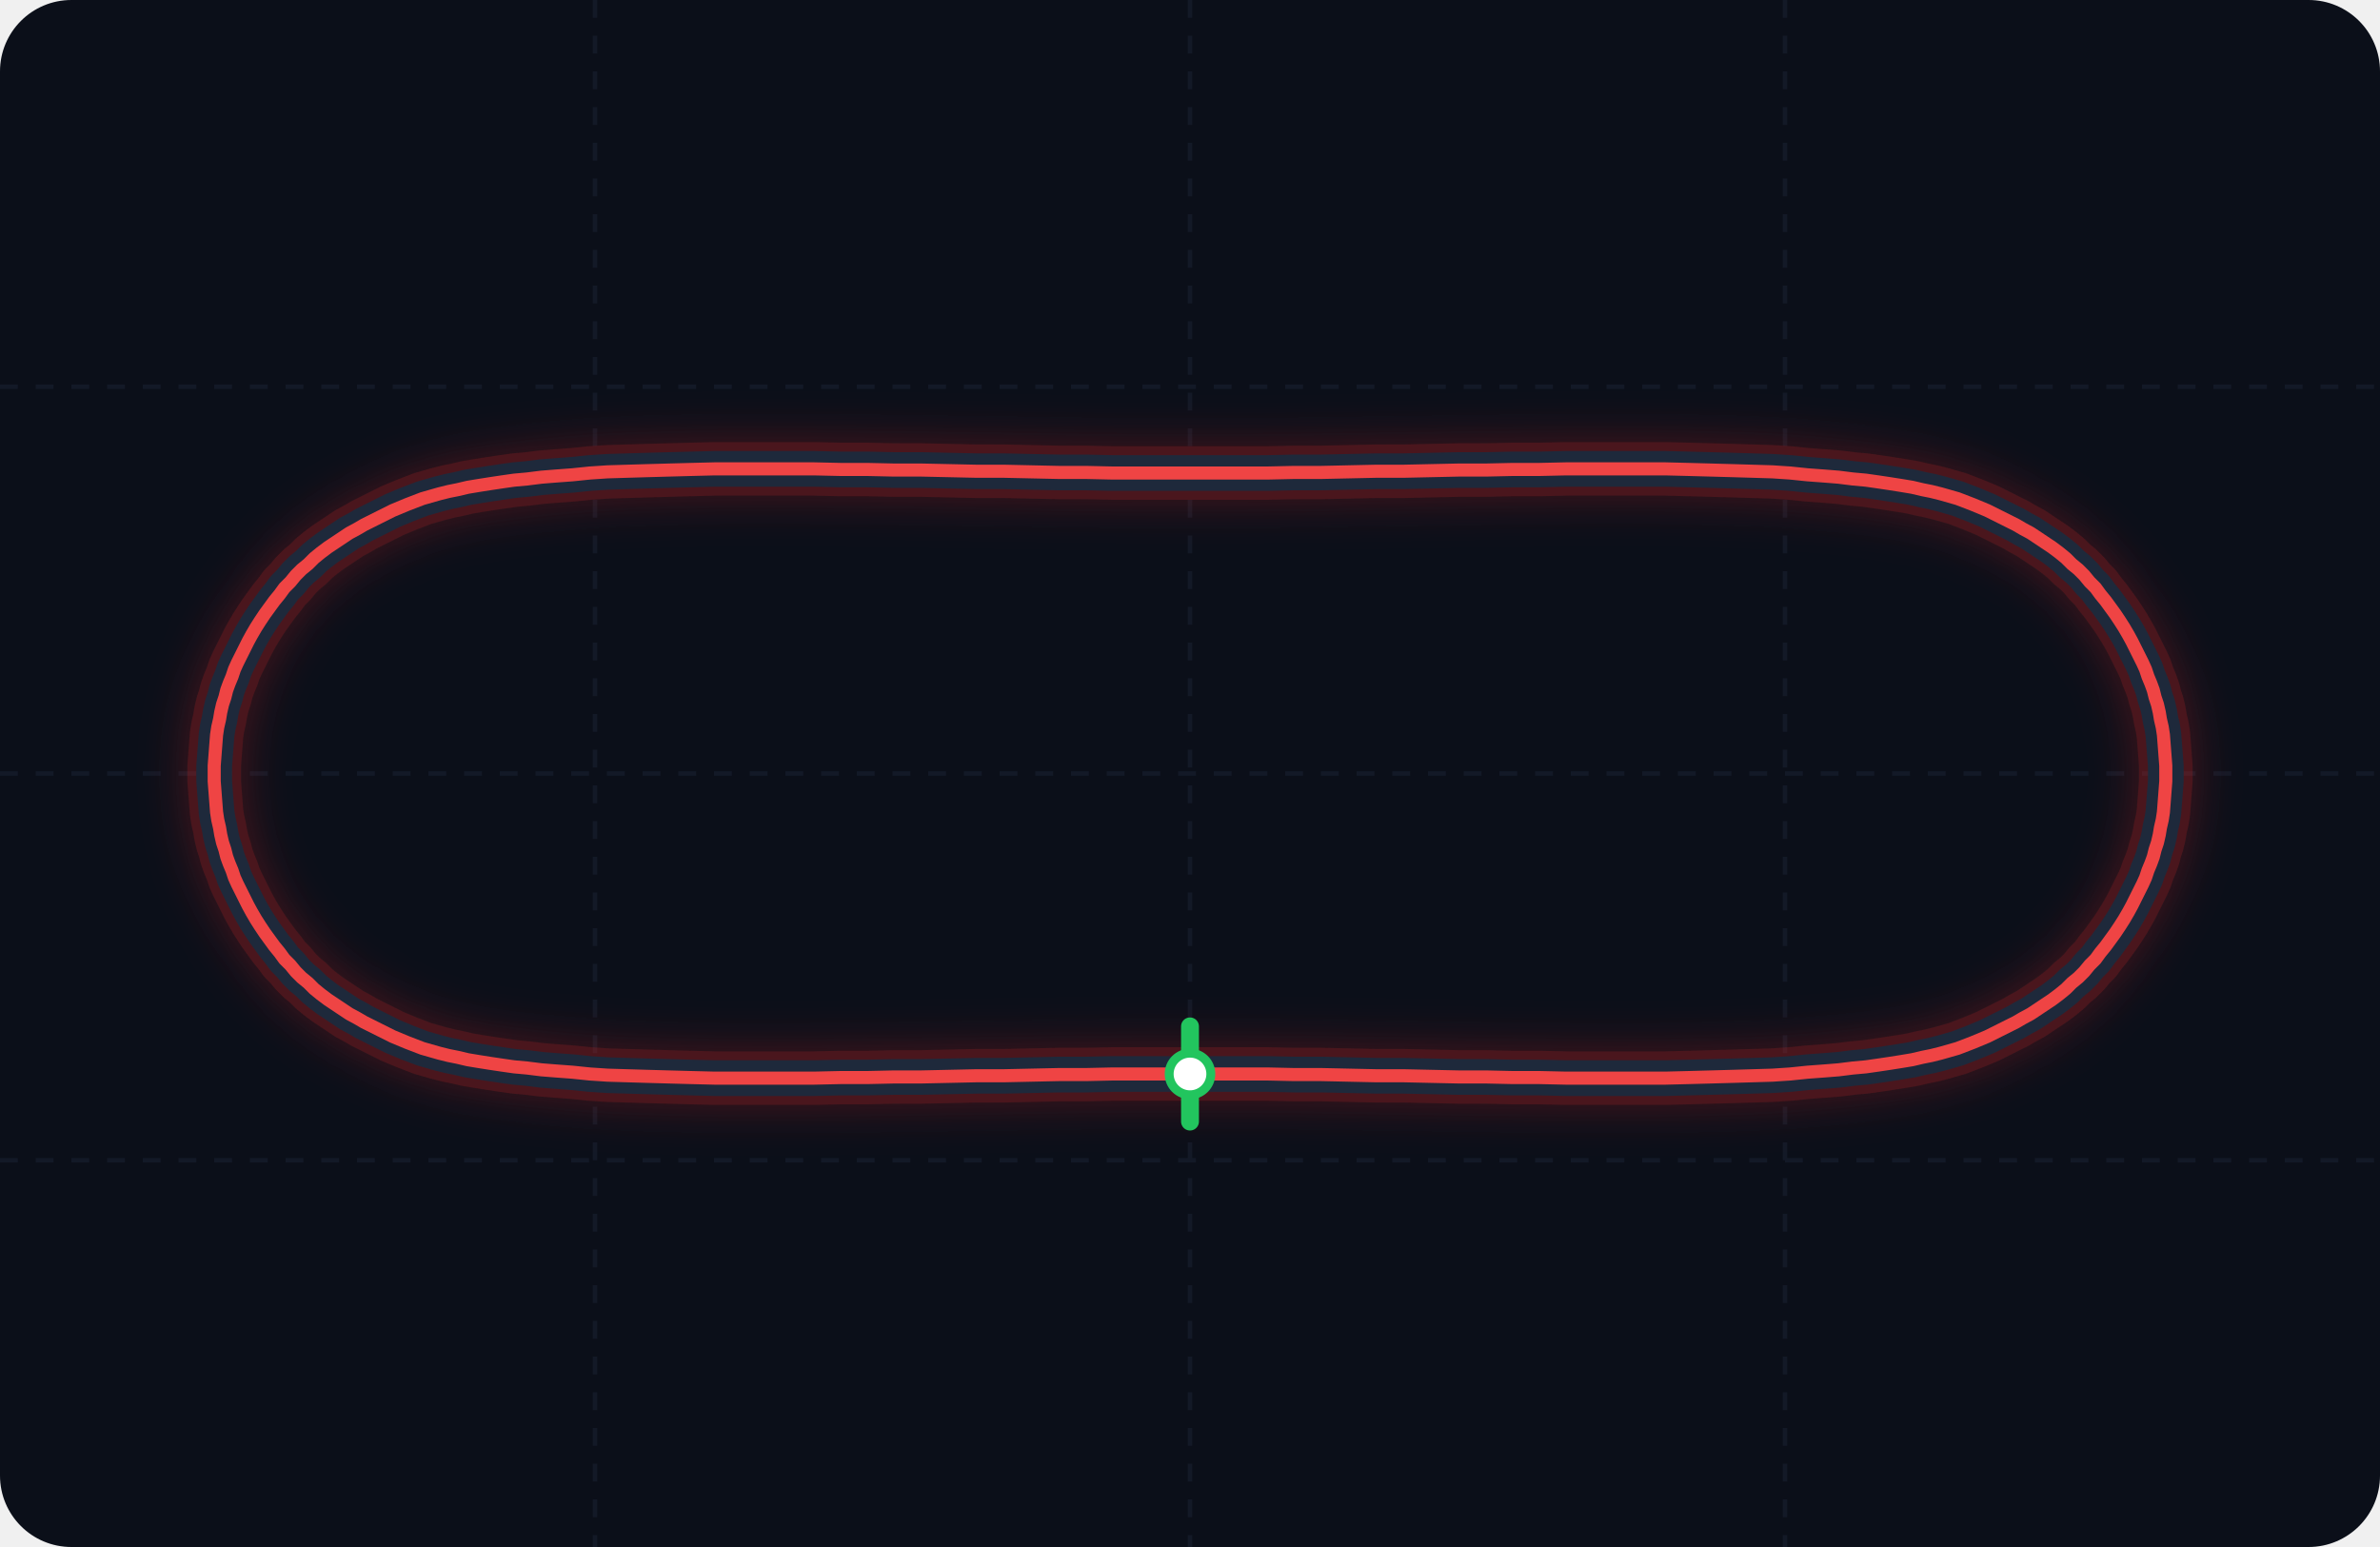
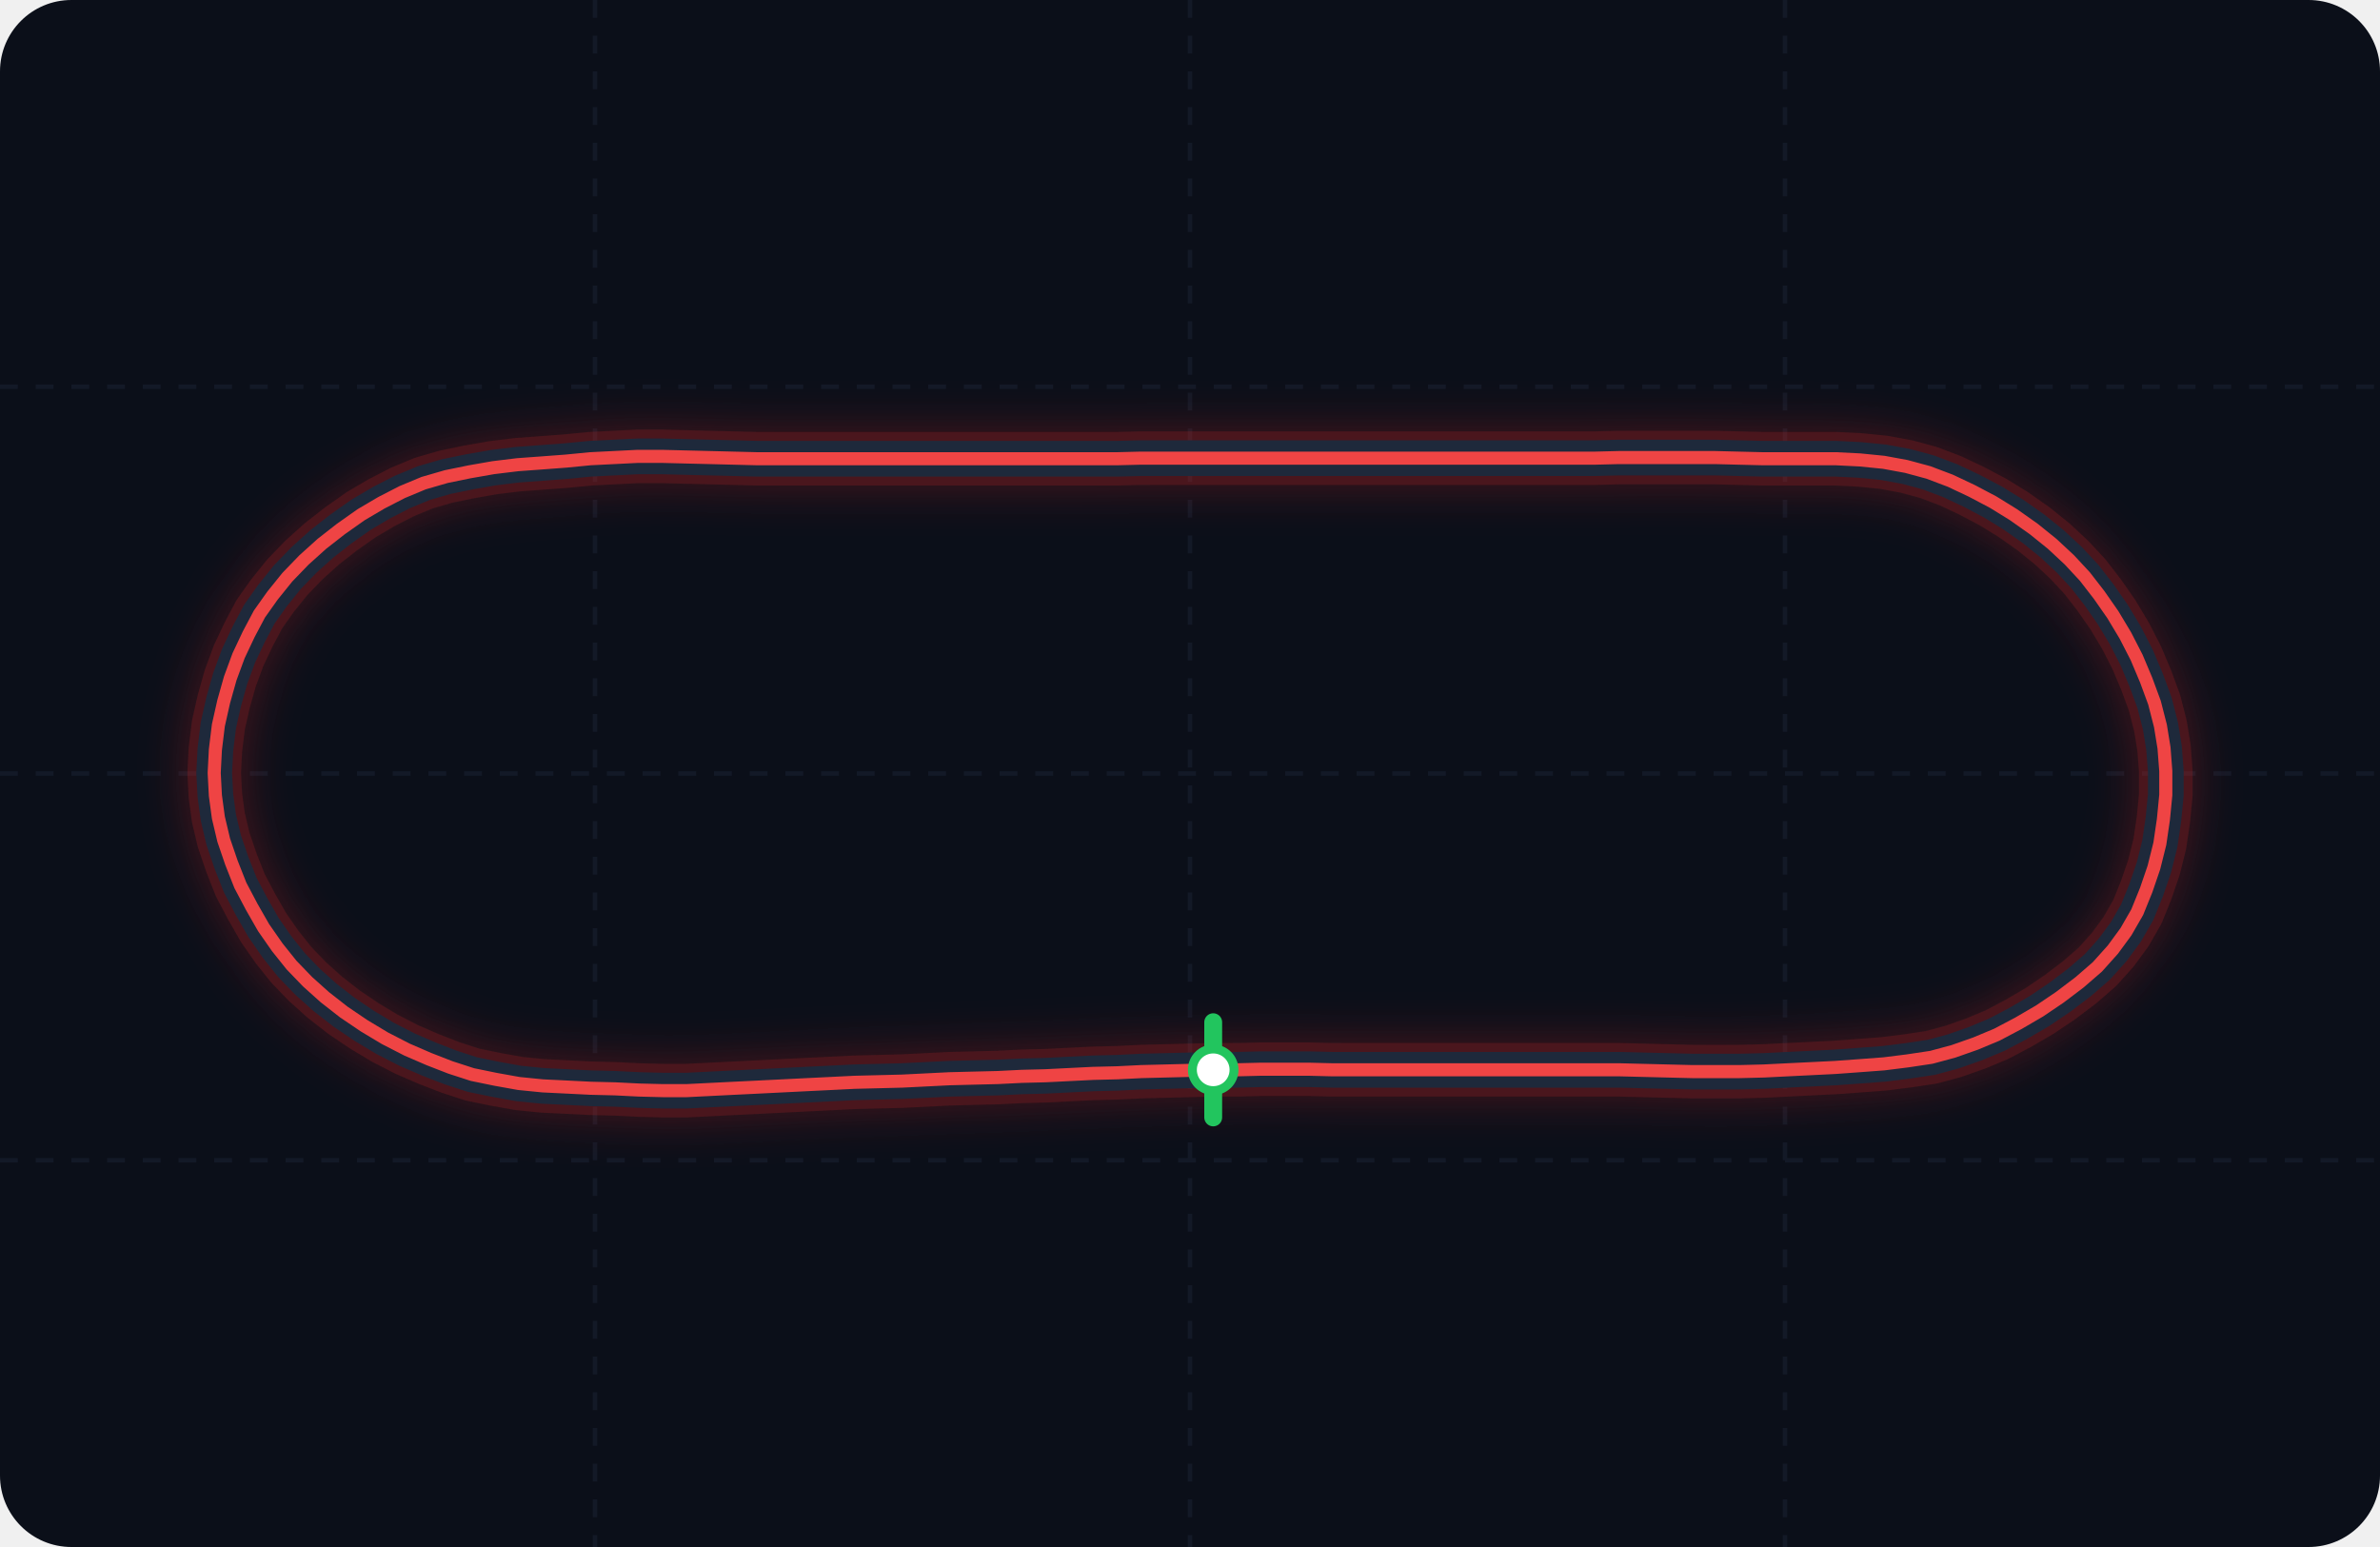
<svg xmlns="http://www.w3.org/2000/svg" viewBox="0 0 400 260" width="100%" height="100%" class="circuit-miniature">
  <defs>
    <filter id="glow-nascar" x="-20%" y="-20%" width="140%" height="140%">
      <feGaussianBlur stdDeviation="4" result="blur" />
      <feMerge>
        <feMergeNode in="blur" />
        <feMergeNode in="SourceGraphic" />
      </feMerge>
    </filter>
  </defs>
  <rect width="400" height="260" fill="#0b0f19" rx="12" />
  <path d="M 0 65 H 400 M 0 130 H 400 M 0 195 H 400 M 100 0 V 260 M 200 0 V 260 M 300 0 V 260" stroke="#1e293b" stroke-width="0.75" stroke-dasharray="3 3" opacity="0.4" />
-   <path d="M 200.0 180.5 L 204.3 180.5 L 208.6 180.5 L 213.0 180.5 L 217.5 180.6 L 222.1 180.6 L 226.7 180.7 L 231.3 180.8 L 235.9 180.8 L 240.5 180.9 L 245.1 181.0 L 249.7 181.0 L 254.2 181.1 L 258.7 181.1 L 263.2 181.2 L 267.5 181.2 L 271.8 181.2 L 275.9 181.2 L 279.9 181.2 L 283.9 181.1 L 287.6 181.0 L 291.2 180.9 L 294.6 180.8 L 297.9 180.7 L 300.9 180.5 L 303.8 180.2 L 306.5 180.0 L 309.0 179.8 L 311.4 179.5 L 313.6 179.3 L 315.7 179.0 L 317.7 178.7 L 319.6 178.4 L 321.4 178.1 L 323.1 177.7 L 324.6 177.4 L 326.2 177.0 L 327.6 176.6 L 329.0 176.2 L 330.3 175.7 L 331.6 175.2 L 332.8 174.7 L 334.0 174.2 L 335.2 173.6 L 336.4 173.0 L 337.6 172.4 L 338.8 171.8 L 340.0 171.1 L 341.3 170.4 L 342.5 169.6 L 343.7 168.8 L 344.9 168.0 L 346.1 167.1 L 347.2 166.2 L 348.2 165.2 L 349.3 164.3 L 350.3 163.3 L 351.2 162.2 L 352.2 161.2 L 353.0 160.1 L 353.9 159.0 L 354.7 157.9 L 355.5 156.8 L 356.3 155.6 L 357.0 154.5 L 357.7 153.3 L 358.3 152.2 L 358.9 151.0 L 359.5 149.8 L 360.1 148.6 L 360.6 147.5 L 361.0 146.3 L 361.5 145.1 L 361.9 144.0 L 362.2 142.8 L 362.6 141.6 L 362.9 140.3 L 363.1 139.1 L 363.4 137.8 L 363.6 136.5 L 363.7 135.2 L 363.8 133.9 L 363.9 132.6 L 364.0 131.3 L 364.0 130.0 L 364.0 128.7 L 363.9 127.4 L 363.8 126.1 L 363.7 124.8 L 363.6 123.5 L 363.4 122.2 L 363.1 120.9 L 362.9 119.7 L 362.6 118.4 L 362.2 117.2 L 361.9 116.0 L 361.5 114.9 L 361.0 113.7 L 360.6 112.5 L 360.1 111.4 L 359.5 110.2 L 358.9 109.0 L 358.3 107.8 L 357.7 106.7 L 357.0 105.5 L 356.3 104.4 L 355.5 103.2 L 354.7 102.1 L 353.9 101.0 L 353.0 99.9 L 352.2 98.8 L 351.2 97.8 L 350.3 96.7 L 349.3 95.7 L 348.2 94.8 L 347.2 93.8 L 346.1 92.9 L 344.9 92.0 L 343.7 91.2 L 342.5 90.4 L 341.3 89.6 L 340.0 88.9 L 338.8 88.2 L 337.6 87.6 L 336.4 87.0 L 335.2 86.4 L 334.0 85.8 L 332.8 85.3 L 331.6 84.8 L 330.3 84.3 L 329.0 83.8 L 327.6 83.4 L 326.2 83.0 L 324.6 82.6 L 323.1 82.3 L 321.4 81.9 L 319.6 81.6 L 317.7 81.3 L 315.7 81.0 L 313.6 80.7 L 311.4 80.5 L 309.0 80.2 L 306.5 80.0 L 303.8 79.8 L 300.9 79.5 L 297.9 79.3 L 294.6 79.2 L 291.2 79.1 L 287.6 79.0 L 283.9 78.9 L 279.9 78.8 L 275.9 78.8 L 271.8 78.8 L 267.5 78.8 L 263.2 78.8 L 258.7 78.9 L 254.2 78.9 L 249.7 79.0 L 245.1 79.0 L 240.5 79.1 L 235.9 79.2 L 231.3 79.2 L 226.7 79.3 L 222.1 79.4 L 217.5 79.4 L 213.0 79.5 L 208.6 79.5 L 204.3 79.5 L 200.0 79.5 L 195.7 79.5 L 191.4 79.5 L 187.0 79.5 L 182.5 79.4 L 177.9 79.4 L 173.3 79.3 L 168.7 79.2 L 164.1 79.2 L 159.5 79.1 L 154.9 79.0 L 150.3 79.0 L 145.8 78.9 L 141.3 78.9 L 136.8 78.8 L 132.5 78.8 L 128.2 78.8 L 124.1 78.8 L 120.1 78.8 L 116.1 78.9 L 112.4 79.0 L 108.8 79.1 L 105.4 79.2 L 102.1 79.3 L 99.1 79.5 L 96.2 79.8 L 93.5 80.0 L 91.0 80.2 L 88.6 80.5 L 86.4 80.7 L 84.3 81.0 L 82.3 81.3 L 80.4 81.6 L 78.6 81.9 L 76.9 82.3 L 75.4 82.6 L 73.8 83.0 L 72.4 83.4 L 71.0 83.8 L 69.7 84.3 L 68.4 84.8 L 67.2 85.3 L 66.0 85.8 L 64.8 86.4 L 63.6 87.0 L 62.4 87.6 L 61.2 88.2 L 60.0 88.9 L 58.7 89.6 L 57.5 90.4 L 56.3 91.2 L 55.1 92.0 L 53.9 92.9 L 52.8 93.8 L 51.8 94.8 L 50.7 95.7 L 49.7 96.7 L 48.8 97.8 L 47.8 98.8 L 47.0 99.9 L 46.1 101.0 L 45.3 102.1 L 44.5 103.2 L 43.7 104.4 L 43.0 105.5 L 42.3 106.7 L 41.7 107.8 L 41.1 109.0 L 40.5 110.2 L 39.9 111.4 L 39.4 112.5 L 39.0 113.7 L 38.5 114.9 L 38.1 116.0 L 37.8 117.2 L 37.4 118.4 L 37.1 119.7 L 36.9 120.9 L 36.6 122.2 L 36.4 123.5 L 36.3 124.8 L 36.2 126.1 L 36.1 127.4 L 36.0 128.7 L 36.0 130.0 L 36.0 131.3 L 36.1 132.6 L 36.2 133.9 L 36.3 135.2 L 36.4 136.5 L 36.6 137.8 L 36.9 139.1 L 37.1 140.3 L 37.4 141.6 L 37.8 142.8 L 38.1 144.0 L 38.5 145.1 L 39.0 146.3 L 39.4 147.5 L 39.9 148.6 L 40.5 149.8 L 41.1 151.0 L 41.7 152.2 L 42.3 153.3 L 43.0 154.5 L 43.7 155.6 L 44.5 156.8 L 45.3 157.9 L 46.1 159.0 L 47.0 160.1 L 47.8 161.2 L 48.8 162.2 L 49.7 163.3 L 50.7 164.3 L 51.8 165.2 L 52.8 166.2 L 53.9 167.1 L 55.1 168.0 L 56.3 168.8 L 57.5 169.6 L 58.7 170.4 L 60.0 171.1 L 61.2 171.8 L 62.4 172.4 L 63.6 173.0 L 64.8 173.6 L 66.0 174.2 L 67.2 174.7 L 68.4 175.2 L 69.7 175.7 L 71.0 176.2 L 72.4 176.6 L 73.8 177.0 L 75.4 177.4 L 76.9 177.7 L 78.6 178.1 L 80.4 178.4 L 82.3 178.7 L 84.3 179.0 L 86.4 179.3 L 88.6 179.5 L 91.0 179.8 L 93.5 180.0 L 96.2 180.2 L 99.1 180.5 L 102.1 180.7 L 105.4 180.8 L 108.8 180.9 L 112.4 181.0 L 116.1 181.1 L 120.1 181.2 L 124.1 181.2 L 128.2 181.2 L 132.5 181.2 L 136.8 181.2 L 141.3 181.1 L 145.8 181.1 L 150.3 181.0 L 154.9 181.0 L 159.5 180.9 L 164.1 180.8 L 168.7 180.8 L 173.3 180.7 L 177.9 180.6 L 182.5 180.6 L 187.0 180.5 L 191.4 180.5 L 195.7 180.5 L 200.0 180.5 Z" fill="none" stroke="#dc2626" stroke-width="9" stroke-linecap="round" stroke-linejoin="round" opacity="0.3" filter="url(#glow-nascar)" />
-   <path d="M 200.0 180.5 L 204.3 180.5 L 208.6 180.5 L 213.0 180.5 L 217.5 180.6 L 222.1 180.6 L 226.7 180.7 L 231.3 180.8 L 235.9 180.8 L 240.5 180.9 L 245.1 181.0 L 249.7 181.0 L 254.2 181.1 L 258.7 181.1 L 263.2 181.2 L 267.5 181.2 L 271.8 181.2 L 275.9 181.2 L 279.9 181.2 L 283.9 181.1 L 287.6 181.0 L 291.2 180.9 L 294.6 180.8 L 297.9 180.7 L 300.9 180.5 L 303.8 180.2 L 306.5 180.0 L 309.0 179.8 L 311.4 179.5 L 313.6 179.3 L 315.7 179.0 L 317.7 178.7 L 319.6 178.4 L 321.4 178.1 L 323.1 177.7 L 324.6 177.4 L 326.2 177.0 L 327.6 176.6 L 329.0 176.2 L 330.3 175.7 L 331.6 175.2 L 332.8 174.7 L 334.0 174.2 L 335.2 173.6 L 336.4 173.0 L 337.6 172.4 L 338.8 171.8 L 340.0 171.1 L 341.3 170.4 L 342.5 169.6 L 343.7 168.8 L 344.9 168.0 L 346.1 167.1 L 347.2 166.2 L 348.2 165.2 L 349.3 164.3 L 350.3 163.3 L 351.2 162.2 L 352.2 161.2 L 353.0 160.1 L 353.9 159.0 L 354.7 157.9 L 355.5 156.8 L 356.3 155.6 L 357.0 154.5 L 357.7 153.3 L 358.3 152.2 L 358.9 151.0 L 359.5 149.8 L 360.1 148.6 L 360.6 147.5 L 361.0 146.3 L 361.5 145.1 L 361.9 144.0 L 362.2 142.8 L 362.6 141.6 L 362.9 140.3 L 363.1 139.1 L 363.4 137.8 L 363.6 136.5 L 363.7 135.2 L 363.8 133.9 L 363.9 132.6 L 364.0 131.3 L 364.0 130.0 L 364.0 128.7 L 363.9 127.4 L 363.8 126.1 L 363.7 124.8 L 363.6 123.5 L 363.4 122.2 L 363.1 120.9 L 362.9 119.7 L 362.6 118.4 L 362.2 117.2 L 361.9 116.0 L 361.5 114.9 L 361.0 113.7 L 360.6 112.5 L 360.1 111.4 L 359.5 110.2 L 358.9 109.0 L 358.3 107.8 L 357.7 106.7 L 357.0 105.5 L 356.3 104.4 L 355.5 103.2 L 354.7 102.1 L 353.9 101.0 L 353.0 99.9 L 352.2 98.8 L 351.2 97.8 L 350.3 96.7 L 349.3 95.7 L 348.2 94.8 L 347.2 93.8 L 346.1 92.9 L 344.9 92.0 L 343.7 91.2 L 342.5 90.4 L 341.3 89.6 L 340.0 88.9 L 338.8 88.2 L 337.6 87.6 L 336.4 87.0 L 335.2 86.4 L 334.0 85.8 L 332.8 85.3 L 331.6 84.8 L 330.3 84.3 L 329.0 83.8 L 327.6 83.4 L 326.2 83.0 L 324.6 82.6 L 323.1 82.3 L 321.4 81.9 L 319.6 81.6 L 317.7 81.3 L 315.7 81.0 L 313.6 80.7 L 311.4 80.5 L 309.0 80.2 L 306.5 80.0 L 303.8 79.8 L 300.9 79.5 L 297.9 79.3 L 294.6 79.2 L 291.2 79.1 L 287.6 79.0 L 283.9 78.9 L 279.9 78.8 L 275.9 78.8 L 271.8 78.8 L 267.5 78.8 L 263.2 78.8 L 258.7 78.9 L 254.2 78.9 L 249.7 79.0 L 245.1 79.0 L 240.5 79.1 L 235.9 79.2 L 231.3 79.2 L 226.7 79.3 L 222.1 79.4 L 217.5 79.4 L 213.0 79.5 L 208.6 79.5 L 204.3 79.5 L 200.0 79.5 L 195.7 79.5 L 191.4 79.5 L 187.0 79.5 L 182.5 79.4 L 177.9 79.4 L 173.3 79.3 L 168.7 79.2 L 164.1 79.2 L 159.5 79.1 L 154.9 79.0 L 150.3 79.0 L 145.8 78.9 L 141.3 78.9 L 136.8 78.8 L 132.5 78.8 L 128.2 78.8 L 124.1 78.8 L 120.1 78.8 L 116.1 78.9 L 112.4 79.0 L 108.8 79.1 L 105.4 79.2 L 102.1 79.3 L 99.1 79.5 L 96.2 79.8 L 93.5 80.0 L 91.0 80.2 L 88.6 80.5 L 86.4 80.7 L 84.3 81.0 L 82.3 81.3 L 80.4 81.6 L 78.6 81.9 L 76.9 82.3 L 75.4 82.6 L 73.8 83.0 L 72.4 83.4 L 71.0 83.8 L 69.7 84.3 L 68.4 84.8 L 67.2 85.3 L 66.0 85.8 L 64.8 86.4 L 63.6 87.0 L 62.4 87.6 L 61.2 88.2 L 60.0 88.9 L 58.7 89.6 L 57.5 90.4 L 56.3 91.2 L 55.1 92.0 L 53.9 92.9 L 52.8 93.8 L 51.8 94.8 L 50.7 95.7 L 49.7 96.7 L 48.8 97.8 L 47.8 98.8 L 47.0 99.9 L 46.1 101.0 L 45.3 102.1 L 44.5 103.2 L 43.7 104.4 L 43.0 105.5 L 42.3 106.7 L 41.7 107.8 L 41.1 109.0 L 40.5 110.2 L 39.9 111.4 L 39.4 112.5 L 39.0 113.7 L 38.5 114.9 L 38.1 116.0 L 37.8 117.2 L 37.4 118.4 L 37.1 119.7 L 36.9 120.9 L 36.6 122.2 L 36.4 123.5 L 36.3 124.8 L 36.2 126.1 L 36.1 127.4 L 36.0 128.7 L 36.0 130.0 L 36.0 131.3 L 36.1 132.6 L 36.2 133.9 L 36.3 135.2 L 36.4 136.5 L 36.6 137.8 L 36.9 139.1 L 37.1 140.3 L 37.4 141.6 L 37.8 142.8 L 38.1 144.0 L 38.5 145.1 L 39.0 146.3 L 39.4 147.5 L 39.9 148.6 L 40.5 149.8 L 41.1 151.0 L 41.7 152.2 L 42.3 153.3 L 43.0 154.5 L 43.7 155.6 L 44.5 156.8 L 45.3 157.9 L 46.1 159.0 L 47.0 160.1 L 47.8 161.2 L 48.8 162.2 L 49.7 163.3 L 50.7 164.3 L 51.8 165.2 L 52.8 166.2 L 53.9 167.1 L 55.1 168.0 L 56.3 168.8 L 57.5 169.6 L 58.7 170.4 L 60.0 171.1 L 61.2 171.8 L 62.4 172.4 L 63.6 173.0 L 64.8 173.6 L 66.0 174.2 L 67.2 174.7 L 68.4 175.2 L 69.7 175.7 L 71.0 176.2 L 72.4 176.6 L 73.8 177.0 L 75.4 177.4 L 76.9 177.7 L 78.6 178.1 L 80.4 178.4 L 82.3 178.7 L 84.3 179.0 L 86.4 179.3 L 88.6 179.5 L 91.0 179.8 L 93.5 180.0 L 96.2 180.2 L 99.1 180.5 L 102.1 180.7 L 105.4 180.8 L 108.8 180.9 L 112.4 181.0 L 116.1 181.1 L 120.1 181.2 L 124.1 181.2 L 128.2 181.2 L 132.5 181.2 L 136.8 181.2 L 141.3 181.1 L 145.8 181.1 L 150.3 181.0 L 154.9 181.0 L 159.5 180.9 L 164.1 180.8 L 168.7 180.8 L 173.3 180.7 L 177.9 180.6 L 182.5 180.6 L 187.0 180.5 L 191.4 180.5 L 195.7 180.5 L 200.0 180.5 Z" fill="none" stroke="#1e293b" stroke-width="6" stroke-linecap="round" stroke-linejoin="round" />
-   <path d="M 200.0 180.5 L 204.3 180.5 L 208.6 180.5 L 213.0 180.5 L 217.5 180.6 L 222.1 180.6 L 226.7 180.7 L 231.3 180.8 L 235.9 180.8 L 240.5 180.9 L 245.1 181.0 L 249.7 181.0 L 254.2 181.1 L 258.7 181.1 L 263.2 181.2 L 267.5 181.2 L 271.8 181.2 L 275.9 181.2 L 279.9 181.2 L 283.9 181.1 L 287.6 181.0 L 291.2 180.9 L 294.6 180.8 L 297.9 180.7 L 300.9 180.5 L 303.8 180.2 L 306.5 180.0 L 309.0 179.8 L 311.4 179.5 L 313.6 179.3 L 315.7 179.0 L 317.7 178.7 L 319.6 178.4 L 321.4 178.1 L 323.1 177.7 L 324.6 177.4 L 326.2 177.0 L 327.6 176.6 L 329.0 176.2 L 330.3 175.7 L 331.6 175.2 L 332.8 174.7 L 334.0 174.2 L 335.2 173.6 L 336.4 173.0 L 337.6 172.4 L 338.8 171.8 L 340.0 171.1 L 341.3 170.4 L 342.5 169.6 L 343.7 168.8 L 344.9 168.0 L 346.1 167.1 L 347.2 166.2 L 348.2 165.2 L 349.3 164.3 L 350.3 163.3 L 351.2 162.2 L 352.2 161.2 L 353.0 160.1 L 353.9 159.0 L 354.7 157.9 L 355.5 156.8 L 356.3 155.6 L 357.0 154.5 L 357.7 153.3 L 358.3 152.2 L 358.9 151.0 L 359.5 149.8 L 360.1 148.6 L 360.6 147.5 L 361.0 146.3 L 361.5 145.1 L 361.9 144.0 L 362.2 142.8 L 362.6 141.6 L 362.9 140.3 L 363.1 139.1 L 363.4 137.8 L 363.6 136.5 L 363.7 135.2 L 363.8 133.9 L 363.9 132.6 L 364.0 131.3 L 364.0 130.0 L 364.0 128.7 L 363.9 127.4 L 363.8 126.1 L 363.7 124.8 L 363.6 123.5 L 363.4 122.2 L 363.1 120.9 L 362.9 119.7 L 362.6 118.4 L 362.2 117.2 L 361.9 116.0 L 361.5 114.9 L 361.0 113.7 L 360.6 112.5 L 360.1 111.4 L 359.5 110.2 L 358.9 109.0 L 358.3 107.8 L 357.7 106.7 L 357.0 105.5 L 356.3 104.4 L 355.5 103.2 L 354.7 102.1 L 353.9 101.0 L 353.0 99.9 L 352.2 98.8 L 351.2 97.8 L 350.3 96.7 L 349.3 95.7 L 348.2 94.8 L 347.2 93.8 L 346.1 92.9 L 344.9 92.0 L 343.7 91.2 L 342.5 90.4 L 341.3 89.6 L 340.0 88.9 L 338.8 88.2 L 337.6 87.6 L 336.4 87.0 L 335.2 86.4 L 334.0 85.8 L 332.8 85.3 L 331.6 84.8 L 330.3 84.3 L 329.0 83.8 L 327.6 83.4 L 326.2 83.0 L 324.6 82.6 L 323.1 82.3 L 321.4 81.9 L 319.6 81.6 L 317.7 81.3 L 315.7 81.0 L 313.6 80.7 L 311.4 80.5 L 309.0 80.2 L 306.5 80.0 L 303.8 79.8 L 300.9 79.5 L 297.9 79.3 L 294.6 79.2 L 291.2 79.1 L 287.6 79.0 L 283.9 78.9 L 279.9 78.8 L 275.9 78.8 L 271.8 78.8 L 267.5 78.8 L 263.2 78.8 L 258.7 78.9 L 254.2 78.9 L 249.7 79.0 L 245.1 79.0 L 240.5 79.1 L 235.9 79.2 L 231.3 79.2 L 226.7 79.3 L 222.1 79.4 L 217.5 79.4 L 213.0 79.5 L 208.6 79.5 L 204.3 79.5 L 200.0 79.5 L 195.7 79.5 L 191.4 79.5 L 187.0 79.5 L 182.5 79.4 L 177.9 79.4 L 173.3 79.3 L 168.7 79.2 L 164.1 79.2 L 159.5 79.1 L 154.9 79.0 L 150.3 79.0 L 145.8 78.9 L 141.3 78.9 L 136.8 78.8 L 132.5 78.8 L 128.2 78.8 L 124.1 78.8 L 120.1 78.8 L 116.1 78.9 L 112.4 79.0 L 108.8 79.1 L 105.4 79.2 L 102.1 79.3 L 99.1 79.5 L 96.2 79.8 L 93.5 80.0 L 91.0 80.2 L 88.6 80.5 L 86.4 80.7 L 84.3 81.0 L 82.3 81.3 L 80.4 81.6 L 78.6 81.9 L 76.9 82.3 L 75.4 82.6 L 73.8 83.0 L 72.4 83.4 L 71.0 83.8 L 69.7 84.3 L 68.4 84.8 L 67.2 85.3 L 66.0 85.8 L 64.8 86.4 L 63.6 87.0 L 62.4 87.6 L 61.2 88.2 L 60.0 88.9 L 58.7 89.6 L 57.5 90.4 L 56.3 91.2 L 55.1 92.0 L 53.9 92.9 L 52.8 93.8 L 51.8 94.8 L 50.7 95.7 L 49.7 96.7 L 48.8 97.8 L 47.8 98.8 L 47.0 99.9 L 46.1 101.0 L 45.3 102.1 L 44.5 103.2 L 43.7 104.4 L 43.0 105.5 L 42.3 106.7 L 41.7 107.8 L 41.1 109.0 L 40.5 110.2 L 39.9 111.4 L 39.4 112.5 L 39.0 113.7 L 38.5 114.9 L 38.1 116.0 L 37.8 117.2 L 37.4 118.4 L 37.1 119.7 L 36.9 120.9 L 36.6 122.2 L 36.4 123.5 L 36.3 124.8 L 36.2 126.1 L 36.1 127.4 L 36.0 128.7 L 36.0 130.0 L 36.0 131.3 L 36.1 132.6 L 36.2 133.9 L 36.3 135.2 L 36.4 136.5 L 36.6 137.8 L 36.9 139.1 L 37.1 140.3 L 37.4 141.6 L 37.8 142.8 L 38.1 144.0 L 38.5 145.1 L 39.0 146.3 L 39.4 147.5 L 39.9 148.6 L 40.5 149.8 L 41.1 151.0 L 41.7 152.2 L 42.3 153.3 L 43.0 154.5 L 43.7 155.6 L 44.5 156.8 L 45.3 157.9 L 46.1 159.0 L 47.0 160.1 L 47.8 161.2 L 48.8 162.2 L 49.7 163.3 L 50.7 164.3 L 51.8 165.2 L 52.8 166.2 L 53.9 167.1 L 55.1 168.0 L 56.3 168.8 L 57.5 169.6 L 58.7 170.4 L 60.0 171.1 L 61.2 171.8 L 62.4 172.4 L 63.6 173.0 L 64.8 173.6 L 66.0 174.2 L 67.2 174.7 L 68.4 175.2 L 69.7 175.7 L 71.0 176.2 L 72.4 176.6 L 73.8 177.0 L 75.4 177.4 L 76.9 177.7 L 78.6 178.1 L 80.4 178.4 L 82.3 178.7 L 84.3 179.0 L 86.4 179.3 L 88.6 179.5 L 91.0 179.8 L 93.5 180.0 L 96.2 180.2 L 99.1 180.5 L 102.1 180.7 L 105.4 180.8 L 108.8 180.9 L 112.4 181.0 L 116.1 181.1 L 120.1 181.2 L 124.1 181.2 L 128.2 181.2 L 132.5 181.2 L 136.8 181.2 L 141.3 181.1 L 145.8 181.1 L 150.3 181.0 L 154.9 181.0 L 159.5 180.9 L 164.1 180.8 L 168.7 180.8 L 173.3 180.7 L 177.9 180.6 L 182.5 180.6 L 187.0 180.5 L 191.4 180.5 L 195.7 180.5 L 200.0 180.5 Z" fill="none" stroke="#ef4444" stroke-width="2.2" stroke-linecap="round" stroke-linejoin="round" />
-   <line x1="200.0" y1="172.5" x2="200.0" y2="188.5" stroke="#22c55e" stroke-width="3" stroke-linecap="round" />
-   <circle cx="200.0" cy="180.5" r="3.5" fill="#ffffff" stroke="#22c55e" stroke-width="1.5" />
+   <path d="M 203.9 179.8 L 207.9 179.8 L 211.9 179.7 L 215.9 179.7 L 220.0 179.7 L 224.0 179.8 L 228.0 179.8 L 232.0 179.8 L 236.1 179.8 L 240.1 179.8 L 244.1 179.8 L 248.1 179.8 L 252.1 179.8 L 256.2 179.8 L 260.2 179.8 L 264.2 179.8 L 268.2 179.8 L 272.3 179.8 L 276.3 179.9 L 280.3 180.0 L 284.4 180.1 L 288.4 180.1 L 292.4 180.1 L 296.4 180.0 L 300.4 179.8 L 304.5 179.6 L 308.5 179.4 L 312.6 179.1 L 316.6 178.8 L 320.6 178.3 L 324.6 177.7 L 328.3 176.7 L 332.0 175.4 L 335.6 173.9 L 339.2 172.0 L 342.8 169.9 L 346.2 167.6 L 349.5 165.1 L 352.5 162.5 L 355.1 159.6 L 357.3 156.6 L 359.2 153.3 L 360.7 149.6 L 362.0 145.8 L 363.0 141.8 L 363.6 137.7 L 364.0 133.6 L 364.0 129.6 L 363.7 125.7 L 363.1 122.0 L 362.1 118.1 L 360.7 114.3 L 359.1 110.5 L 357.2 106.8 L 355.1 103.3 L 352.8 100.0 L 350.4 96.9 L 347.8 94.1 L 344.9 91.4 L 341.8 88.9 L 338.4 86.5 L 335.0 84.4 L 331.4 82.5 L 327.8 80.8 L 324.1 79.4 L 320.4 78.4 L 316.6 77.7 L 312.6 77.3 L 308.6 77.1 L 304.5 77.1 L 300.4 77.1 L 296.3 77.1 L 292.2 77.0 L 288.2 76.9 L 284.2 76.9 L 280.2 76.9 L 276.1 76.9 L 272.1 76.9 L 268.1 77.0 L 264.1 77.0 L 260.0 77.0 L 256.0 77.0 L 252.0 77.0 L 248.0 77.0 L 244.0 77.0 L 240.0 77.0 L 236.0 77.0 L 232.0 77.0 L 227.9 77.0 L 223.9 77.0 L 219.9 77.0 L 215.9 77.0 L 211.8 77.0 L 207.8 77.0 L 203.8 77.0 L 199.8 77.0 L 195.7 77.0 L 191.7 77.0 L 187.7 77.1 L 183.7 77.1 L 179.6 77.1 L 175.6 77.1 L 171.6 77.1 L 167.6 77.1 L 163.6 77.1 L 159.5 77.1 L 155.5 77.1 L 151.5 77.1 L 147.5 77.1 L 143.4 77.1 L 139.4 77.1 L 135.4 77.1 L 131.4 77.1 L 127.3 77.1 L 123.3 77.0 L 119.3 76.9 L 115.2 76.8 L 111.2 76.7 L 107.2 76.7 L 103.2 76.9 L 99.2 77.1 L 95.1 77.5 L 91.1 77.8 L 87.0 78.1 L 82.9 78.6 L 78.9 79.3 L 75.0 80.1 L 71.2 81.2 L 67.6 82.7 L 64.1 84.5 L 60.7 86.5 L 57.3 88.9 L 54.1 91.4 L 51.1 94.1 L 48.3 97.0 L 45.8 100.1 L 43.6 103.2 L 41.8 106.6 L 40.1 110.2 L 38.7 114.0 L 37.6 117.9 L 36.7 121.9 L 36.2 126.0 L 36.0 129.9 L 36.2 133.7 L 36.7 137.4 L 37.6 141.2 L 38.9 145.0 L 40.4 148.8 L 42.3 152.4 L 44.3 155.9 L 46.6 159.2 L 49.0 162.2 L 51.7 165.0 L 54.6 167.6 L 57.8 170.1 L 61.2 172.4 L 64.7 174.5 L 68.4 176.4 L 72.1 178.0 L 75.7 179.4 L 79.4 180.6 L 83.3 181.4 L 87.2 182.1 L 91.2 182.5 L 95.3 182.7 L 99.3 182.9 L 103.4 183.0 L 107.4 183.2 L 111.4 183.3 L 115.4 183.3 L 119.4 183.1 L 123.4 182.9 L 127.5 182.7 L 131.5 182.5 L 135.5 182.3 L 139.6 182.1 L 143.6 181.9 L 147.6 181.8 L 151.6 181.7 L 155.6 181.5 L 159.6 181.3 L 163.6 181.2 L 167.7 181.1 L 171.7 180.9 L 175.7 180.8 L 179.7 180.6 L 183.7 180.4 L 187.8 180.3 L 191.8 180.1 L 195.8 180.0 L 199.8 179.9 L 203.9 179.8 Z" fill="none" stroke="#dc2626" stroke-width="9" stroke-linecap="round" stroke-linejoin="round" opacity="0.3" filter="url(#glow-nascar)" />
+   <path d="M 203.9 179.8 L 207.9 179.8 L 211.9 179.7 L 215.9 179.7 L 220.0 179.7 L 224.0 179.8 L 228.0 179.8 L 232.0 179.8 L 236.1 179.8 L 240.1 179.8 L 244.1 179.8 L 248.1 179.8 L 252.1 179.8 L 256.2 179.8 L 260.2 179.8 L 264.2 179.8 L 268.2 179.8 L 272.3 179.8 L 276.3 179.9 L 280.3 180.0 L 284.4 180.1 L 288.4 180.1 L 292.4 180.1 L 296.4 180.0 L 300.4 179.8 L 304.5 179.6 L 308.5 179.4 L 312.6 179.1 L 316.6 178.8 L 320.6 178.3 L 324.6 177.7 L 328.3 176.7 L 332.0 175.4 L 335.6 173.9 L 339.2 172.0 L 342.8 169.9 L 346.2 167.6 L 349.5 165.1 L 352.5 162.5 L 355.1 159.6 L 357.3 156.6 L 359.2 153.3 L 360.7 149.6 L 362.0 145.8 L 363.0 141.8 L 363.6 137.7 L 364.0 133.6 L 364.0 129.6 L 363.7 125.7 L 363.1 122.0 L 362.1 118.1 L 360.7 114.3 L 359.1 110.5 L 357.2 106.8 L 355.1 103.3 L 352.8 100.0 L 350.4 96.9 L 347.8 94.1 L 344.9 91.4 L 341.8 88.9 L 338.4 86.5 L 335.0 84.4 L 331.4 82.5 L 327.8 80.8 L 324.1 79.4 L 320.4 78.4 L 316.6 77.7 L 312.6 77.3 L 308.6 77.1 L 304.5 77.1 L 300.4 77.1 L 296.3 77.1 L 292.2 77.0 L 288.2 76.9 L 284.2 76.9 L 280.2 76.9 L 276.1 76.9 L 272.1 76.9 L 268.1 77.0 L 264.1 77.0 L 260.0 77.0 L 256.0 77.0 L 252.0 77.0 L 248.0 77.0 L 244.0 77.0 L 240.0 77.0 L 236.0 77.0 L 232.0 77.0 L 227.9 77.0 L 223.9 77.0 L 219.9 77.0 L 215.9 77.0 L 211.8 77.0 L 207.8 77.0 L 203.8 77.0 L 199.8 77.0 L 195.7 77.0 L 191.7 77.0 L 187.7 77.1 L 183.7 77.1 L 179.6 77.1 L 175.6 77.1 L 171.6 77.1 L 167.6 77.1 L 163.6 77.1 L 159.5 77.1 L 155.5 77.1 L 151.5 77.1 L 147.5 77.1 L 143.4 77.1 L 139.4 77.1 L 135.4 77.1 L 131.4 77.1 L 127.3 77.1 L 123.3 77.0 L 119.3 76.9 L 115.2 76.8 L 111.2 76.7 L 107.2 76.7 L 103.2 76.9 L 99.2 77.1 L 95.1 77.5 L 91.1 77.8 L 87.0 78.1 L 82.9 78.6 L 78.9 79.3 L 75.0 80.1 L 71.2 81.2 L 67.6 82.7 L 64.1 84.5 L 60.7 86.5 L 57.3 88.9 L 54.1 91.4 L 51.1 94.1 L 48.3 97.0 L 45.8 100.1 L 43.6 103.2 L 41.8 106.6 L 40.1 110.2 L 38.7 114.0 L 37.6 117.9 L 36.7 121.9 L 36.2 126.0 L 36.0 129.9 L 36.2 133.7 L 36.7 137.4 L 37.6 141.2 L 38.9 145.0 L 40.4 148.8 L 42.3 152.4 L 44.3 155.9 L 46.6 159.2 L 49.0 162.2 L 51.7 165.0 L 54.6 167.6 L 57.8 170.1 L 61.2 172.4 L 64.7 174.5 L 68.4 176.4 L 72.1 178.0 L 75.7 179.4 L 79.4 180.6 L 83.3 181.4 L 87.2 182.1 L 91.2 182.5 L 95.3 182.7 L 99.3 182.9 L 103.4 183.0 L 107.4 183.2 L 111.4 183.3 L 115.4 183.3 L 119.4 183.1 L 123.4 182.9 L 127.5 182.7 L 131.5 182.5 L 135.5 182.3 L 139.6 182.1 L 143.6 181.9 L 147.6 181.8 L 151.6 181.7 L 155.6 181.5 L 159.6 181.3 L 163.6 181.2 L 167.7 181.1 L 171.7 180.9 L 175.7 180.8 L 179.7 180.6 L 183.7 180.4 L 187.8 180.3 L 191.8 180.1 L 195.8 180.0 L 199.8 179.9 L 203.9 179.8 Z" fill="none" stroke="#1e293b" stroke-width="6" stroke-linecap="round" stroke-linejoin="round" />
+   <path d="M 203.9 179.8 L 207.9 179.8 L 211.9 179.7 L 215.9 179.7 L 220.0 179.7 L 224.0 179.8 L 228.0 179.8 L 232.0 179.8 L 236.1 179.8 L 240.1 179.8 L 244.1 179.8 L 248.1 179.8 L 252.1 179.8 L 256.2 179.8 L 260.2 179.8 L 264.2 179.8 L 268.2 179.8 L 272.3 179.8 L 276.3 179.9 L 280.3 180.0 L 284.4 180.1 L 288.4 180.1 L 292.4 180.1 L 296.4 180.0 L 300.4 179.8 L 304.5 179.6 L 308.5 179.4 L 312.6 179.1 L 316.6 178.8 L 320.6 178.3 L 324.6 177.7 L 328.3 176.7 L 332.0 175.4 L 335.6 173.9 L 339.2 172.0 L 342.8 169.9 L 346.2 167.6 L 349.5 165.1 L 352.5 162.5 L 355.1 159.6 L 357.3 156.6 L 359.2 153.3 L 360.7 149.6 L 362.0 145.8 L 363.0 141.8 L 363.6 137.7 L 364.0 133.6 L 364.0 129.6 L 363.7 125.7 L 363.1 122.0 L 362.1 118.1 L 360.7 114.3 L 359.1 110.5 L 357.2 106.8 L 355.1 103.3 L 352.8 100.0 L 350.4 96.9 L 347.8 94.1 L 344.9 91.4 L 341.8 88.9 L 338.4 86.5 L 335.0 84.4 L 331.4 82.5 L 327.8 80.8 L 324.1 79.4 L 320.4 78.4 L 316.6 77.7 L 312.6 77.3 L 308.6 77.1 L 304.5 77.1 L 300.4 77.1 L 296.3 77.1 L 292.2 77.0 L 288.2 76.9 L 284.2 76.9 L 280.2 76.9 L 276.1 76.9 L 272.1 76.9 L 268.1 77.0 L 264.1 77.0 L 260.0 77.0 L 256.0 77.0 L 252.0 77.0 L 248.0 77.0 L 244.0 77.0 L 240.0 77.0 L 236.0 77.0 L 232.0 77.0 L 227.9 77.0 L 223.9 77.0 L 219.9 77.0 L 215.9 77.0 L 211.8 77.0 L 207.8 77.0 L 203.8 77.0 L 199.8 77.0 L 195.7 77.0 L 191.7 77.0 L 187.7 77.1 L 183.7 77.1 L 179.6 77.1 L 175.6 77.1 L 171.6 77.1 L 167.6 77.1 L 163.6 77.1 L 159.5 77.1 L 155.5 77.1 L 151.5 77.1 L 147.5 77.1 L 143.4 77.1 L 139.4 77.1 L 135.4 77.1 L 131.4 77.1 L 127.3 77.1 L 123.3 77.0 L 119.3 76.9 L 115.2 76.8 L 111.2 76.7 L 107.2 76.7 L 103.2 76.9 L 99.2 77.1 L 95.1 77.5 L 91.1 77.8 L 87.0 78.1 L 82.9 78.6 L 78.9 79.3 L 75.0 80.1 L 71.2 81.2 L 67.6 82.7 L 64.1 84.5 L 60.7 86.5 L 57.3 88.9 L 54.1 91.4 L 51.1 94.1 L 48.3 97.0 L 45.8 100.1 L 43.6 103.2 L 41.8 106.6 L 40.1 110.2 L 38.7 114.0 L 37.6 117.9 L 36.7 121.9 L 36.2 126.0 L 36.0 129.9 L 36.2 133.7 L 36.7 137.4 L 37.6 141.2 L 38.9 145.0 L 40.4 148.8 L 42.3 152.4 L 44.3 155.9 L 46.6 159.2 L 49.0 162.2 L 51.7 165.0 L 54.6 167.6 L 57.8 170.1 L 61.2 172.4 L 64.7 174.5 L 68.4 176.4 L 72.1 178.0 L 75.7 179.4 L 79.4 180.6 L 83.3 181.4 L 87.2 182.1 L 91.2 182.5 L 95.3 182.7 L 99.3 182.9 L 103.4 183.0 L 107.4 183.2 L 111.4 183.3 L 115.4 183.3 L 119.4 183.1 L 123.4 182.9 L 127.5 182.7 L 131.5 182.5 L 135.5 182.3 L 139.6 182.1 L 143.6 181.9 L 147.6 181.8 L 151.6 181.7 L 155.6 181.5 L 159.6 181.3 L 163.6 181.2 L 167.7 181.1 L 171.7 180.9 L 175.7 180.8 L 179.7 180.6 L 183.7 180.4 L 187.8 180.3 L 191.8 180.1 L 195.8 180.0 L 199.8 179.9 L 203.9 179.8 Z" fill="none" stroke="#ef4444" stroke-width="2.2" stroke-linecap="round" stroke-linejoin="round" />
+   <line x1="203.9" y1="171.8" x2="203.9" y2="187.8" stroke="#22c55e" stroke-width="3" stroke-linecap="round" />
+   <circle cx="203.9" cy="179.8" r="3.5" fill="#ffffff" stroke="#22c55e" stroke-width="1.5" />
</svg>
